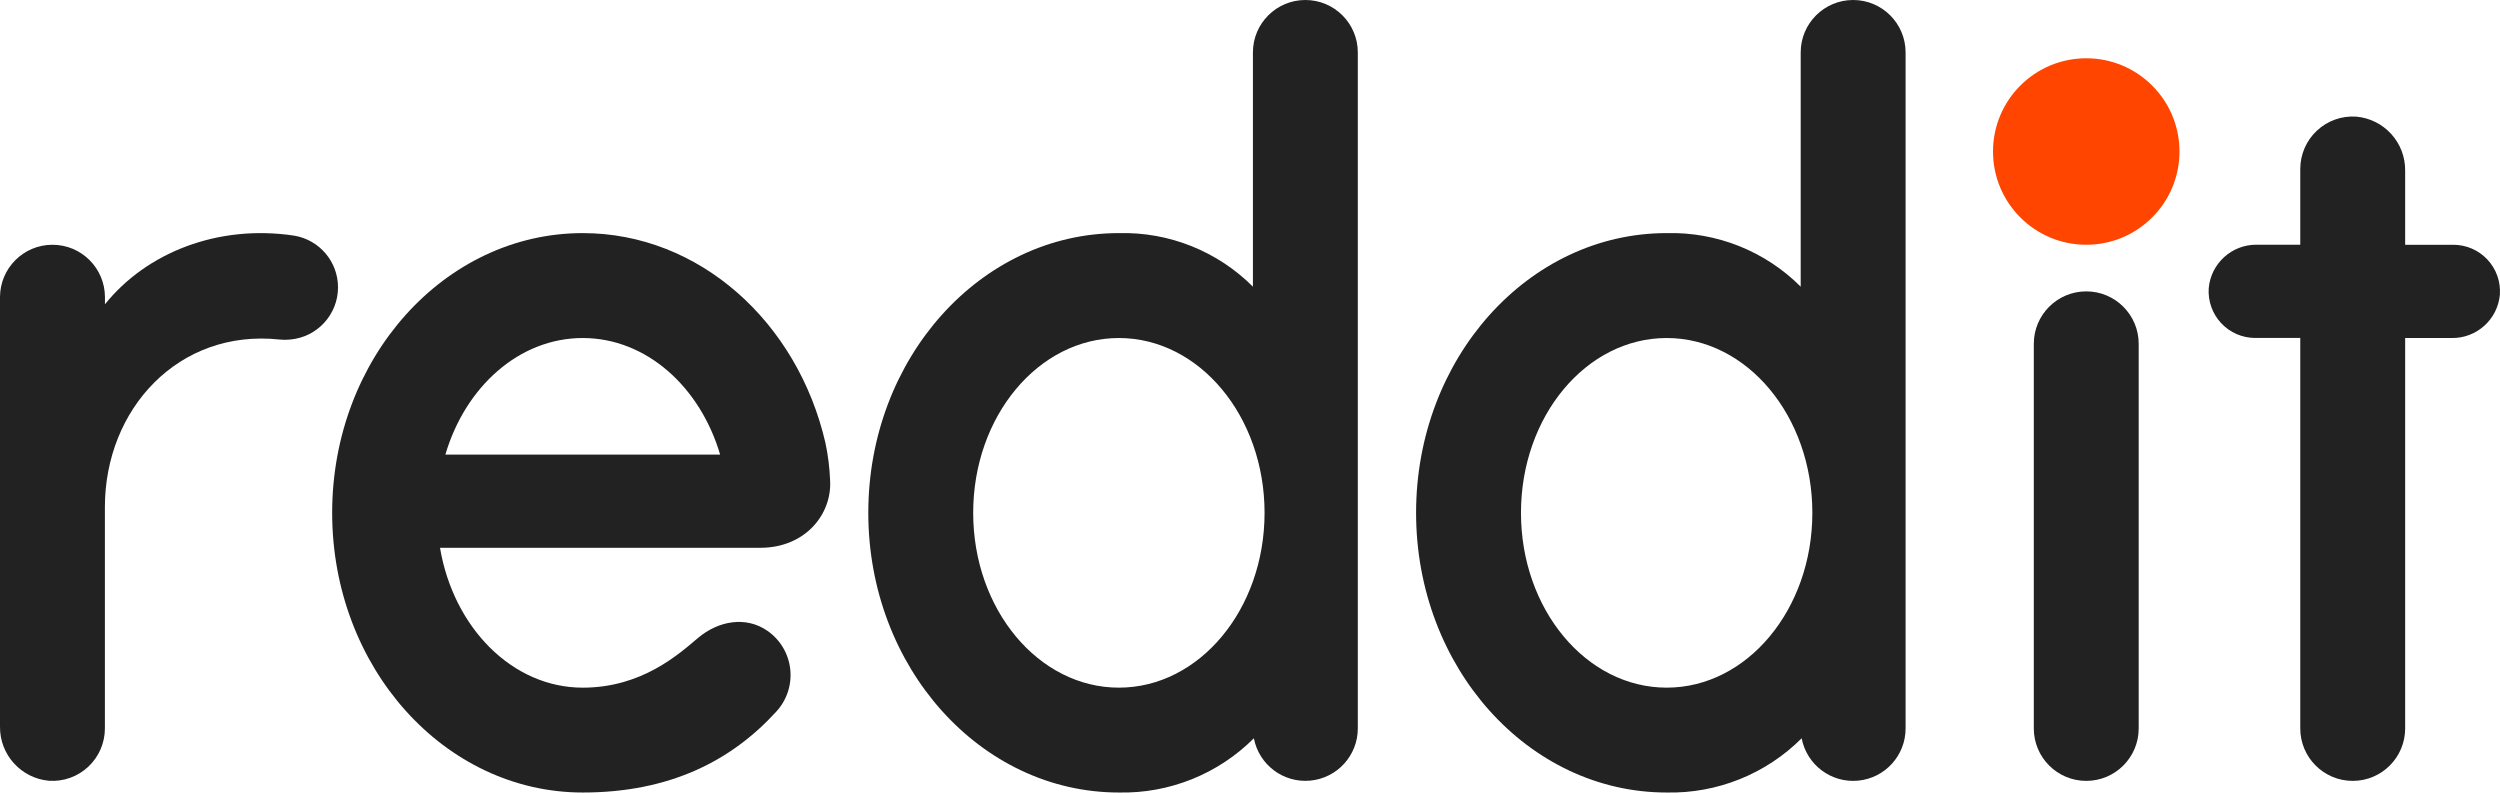
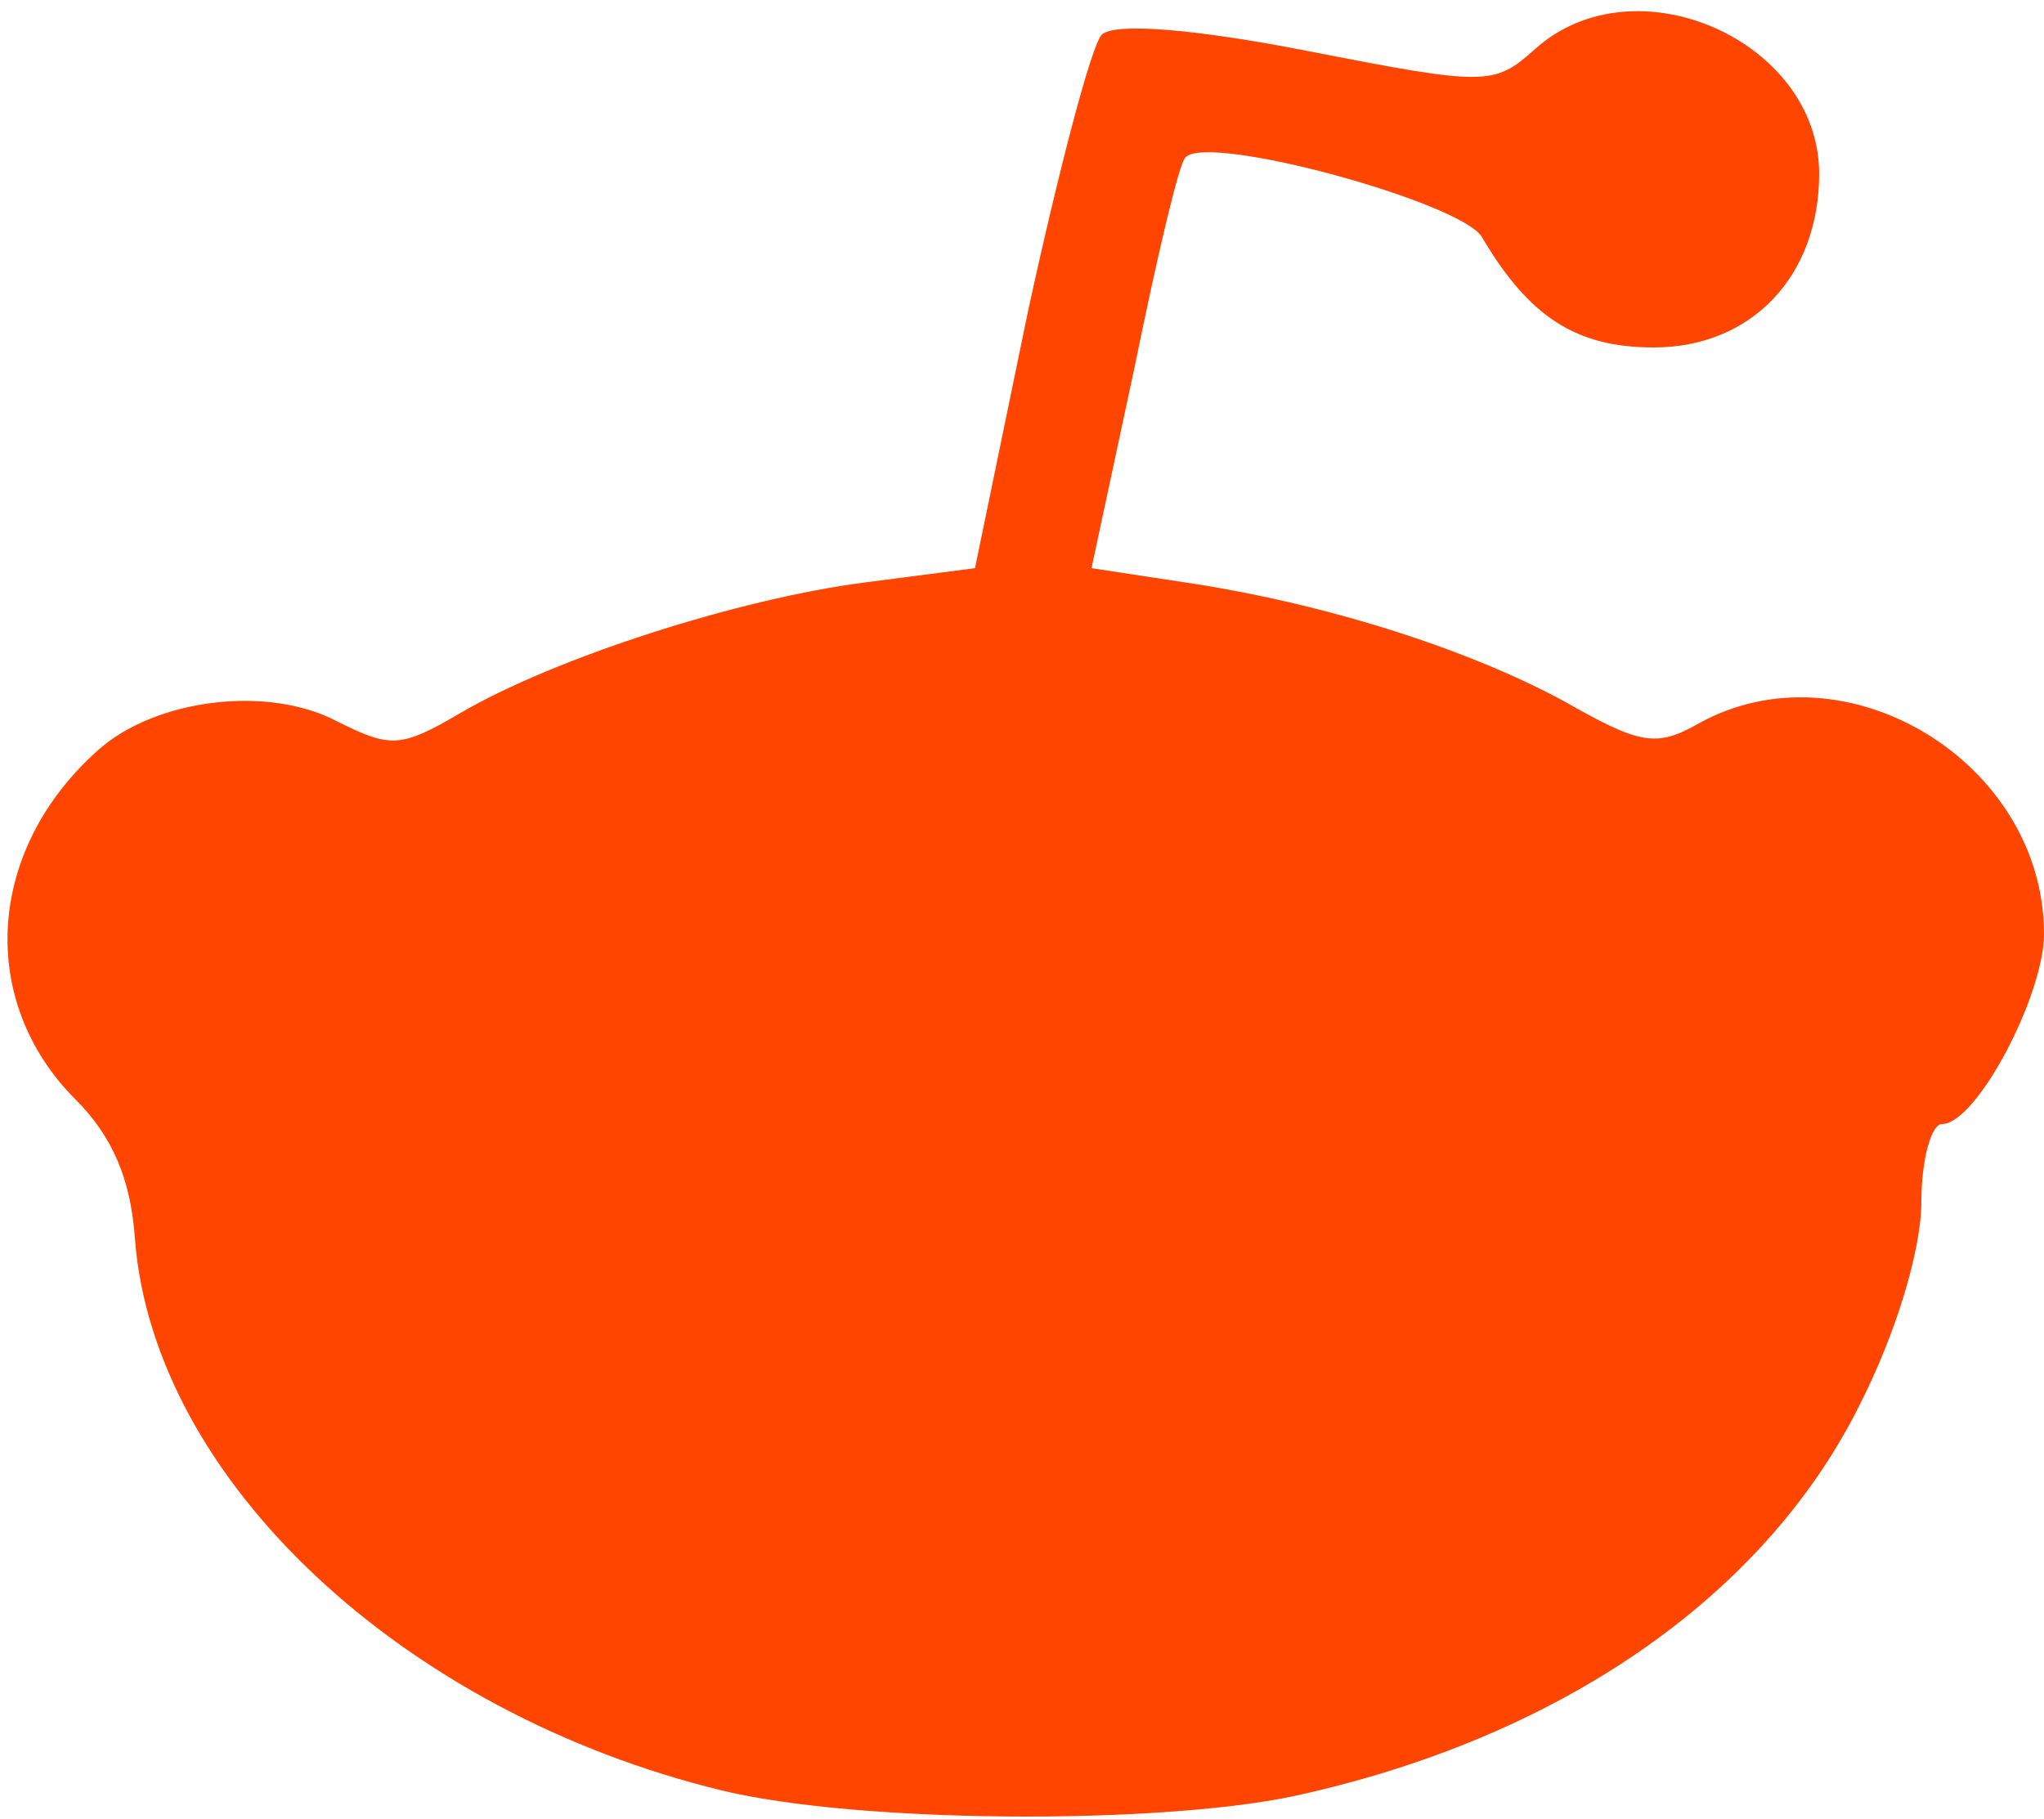
- <svg xmlns="http://www.w3.org/2000/svg" viewBox="0 0 285.484 90.503">
-   <defs>
-     <style>.a{fill:#ff4500;}.b{fill:#222;}</style>
-   </defs>
-   <circle class="a" cx="238.236" cy="17.302" r="10.647" />
-   <path class="b" d="M86.817,62.554c5.183,0,8.2-3.876,7.976-7.69a25.549,25.549,0,0,0-.534-4.292C91.081,36.8,79.879,26.619,66.546,26.619c-15.8,0-28.615,14.3-28.615,31.942S50.743,90.5,66.546,90.5c9.9,0,16.97-3.605,22.116-9.256a6.154,6.154,0,0,0-1.012-9.2c-2.485-1.727-5.631-1.145-7.943.807-2.207,1.863-6.423,5.676-13.161,5.676-8.048,0-14.761-6.859-16.3-15.971ZM66.546,38.6c7.243,0,13.4,5.556,15.687,13.309H50.86C53.144,44.153,59.3,38.6,66.546,38.6Z" />
-   <path class="b" d="M38.6,32.81a5.986,5.986,0,0,0-5-5.9c-8.721-1.315-16.873,1.941-21.615,7.836v-.8A5.989,5.989,0,1,0,0,33.939v49.01a6.145,6.145,0,0,0,5.619,6.212,5.989,5.989,0,0,0,6.359-5.978V57.9c0-11.188,8.414-20.374,19.96-19.126a5.373,5.373,0,0,0,1.183,0A5.987,5.987,0,0,0,38.6,32.81Z" />
-   <path class="b" d="M244.225,39.262a5.989,5.989,0,0,0-11.978,0V83.183a5.989,5.989,0,0,0,11.978,0Z" />
-   <path class="b" d="M155.053,5.989A5.989,5.989,0,0,0,149.064,0h0a5.989,5.989,0,0,0-5.989,5.989V32.735a20.892,20.892,0,0,0-15.306-6.116c-15.8,0-28.615,14.3-28.615,31.942S111.965,90.5,127.769,90.5a21.154,21.154,0,0,0,15.415-6.193,5.988,5.988,0,0,0,11.869-1.127ZM127.769,78.525c-9.188,0-16.637-8.939-16.637-19.964S118.581,38.6,127.769,38.6s16.636,8.938,16.636,19.964S136.957,78.525,127.769,78.525Z" />
-   <path class="b" d="M217.606,5.989A5.989,5.989,0,0,0,211.617,0h0a5.989,5.989,0,0,0-5.989,5.989V32.735a20.889,20.889,0,0,0-15.306-6.116c-15.8,0-28.614,14.3-28.614,31.942S174.519,90.5,190.322,90.5a21.156,21.156,0,0,0,15.416-6.193,5.987,5.987,0,0,0,11.868-1.127ZM190.322,78.525c-9.188,0-16.636-8.939-16.636-19.964S181.134,38.6,190.322,38.6s16.637,8.938,16.637,19.964S199.511,78.525,190.322,78.525Z" />
-   <path class="b" d="M274.654,83.183V38.6h5.324a5.445,5.445,0,0,0,5.494-4.969,5.325,5.325,0,0,0-5.312-5.679h-5.506V19.5a6.126,6.126,0,0,0-5.591-6.182,5.989,5.989,0,0,0-6.387,5.976v8.651h-4.959a5.445,5.445,0,0,0-5.495,4.97,5.324,5.324,0,0,0,5.312,5.678h5.142V83.183a5.989,5.989,0,0,0,5.989,5.989h0A5.989,5.989,0,0,0,274.654,83.183Z" />
+ <svg xmlns="http://www.w3.org/2000/svg" version="1.0" width="100px" height="89px" viewBox="0 0 1000 890" preserveAspectRatio="xMidYMid meet">
+   <g id="layer101" fill="#000000" stroke="none">
+ </g>
+   <g id="layer102" fill="#ff4500" stroke="none">
+     <path d="M353 876 c-156 -38 -278 -152 -287 -270 -2 -29 -11 -50 -29 -68 -48 -48 -44 -122 11 -171 28 -25 83 -32 117 -14 26 13 31 13 60 -4 46 -27 136 -56 198 -64 l54 -7 26 -126 c15 -69 31 -130 36 -135 6 -6 45 -3 101 8 87 17 91 17 111 -1 49 -44 139 -4 139 61 0 50 -33 85 -81 85 -38 0 -61 -15 -84 -54 -10 -17 -134 -51 -145 -39 -3 2 -14 49 -25 103 l-21 98 46 7 c67 10 137 32 185 58 37 21 45 23 66 11 72 -40 169 19 169 103 0 30 -33 93 -50 93 -5 0 -10 17 -10 38 0 23 -12 64 -31 101 -47 93 -147 162 -277 190 -68 14 -213 13 -279 -3z" />
+   </g>
</svg>
